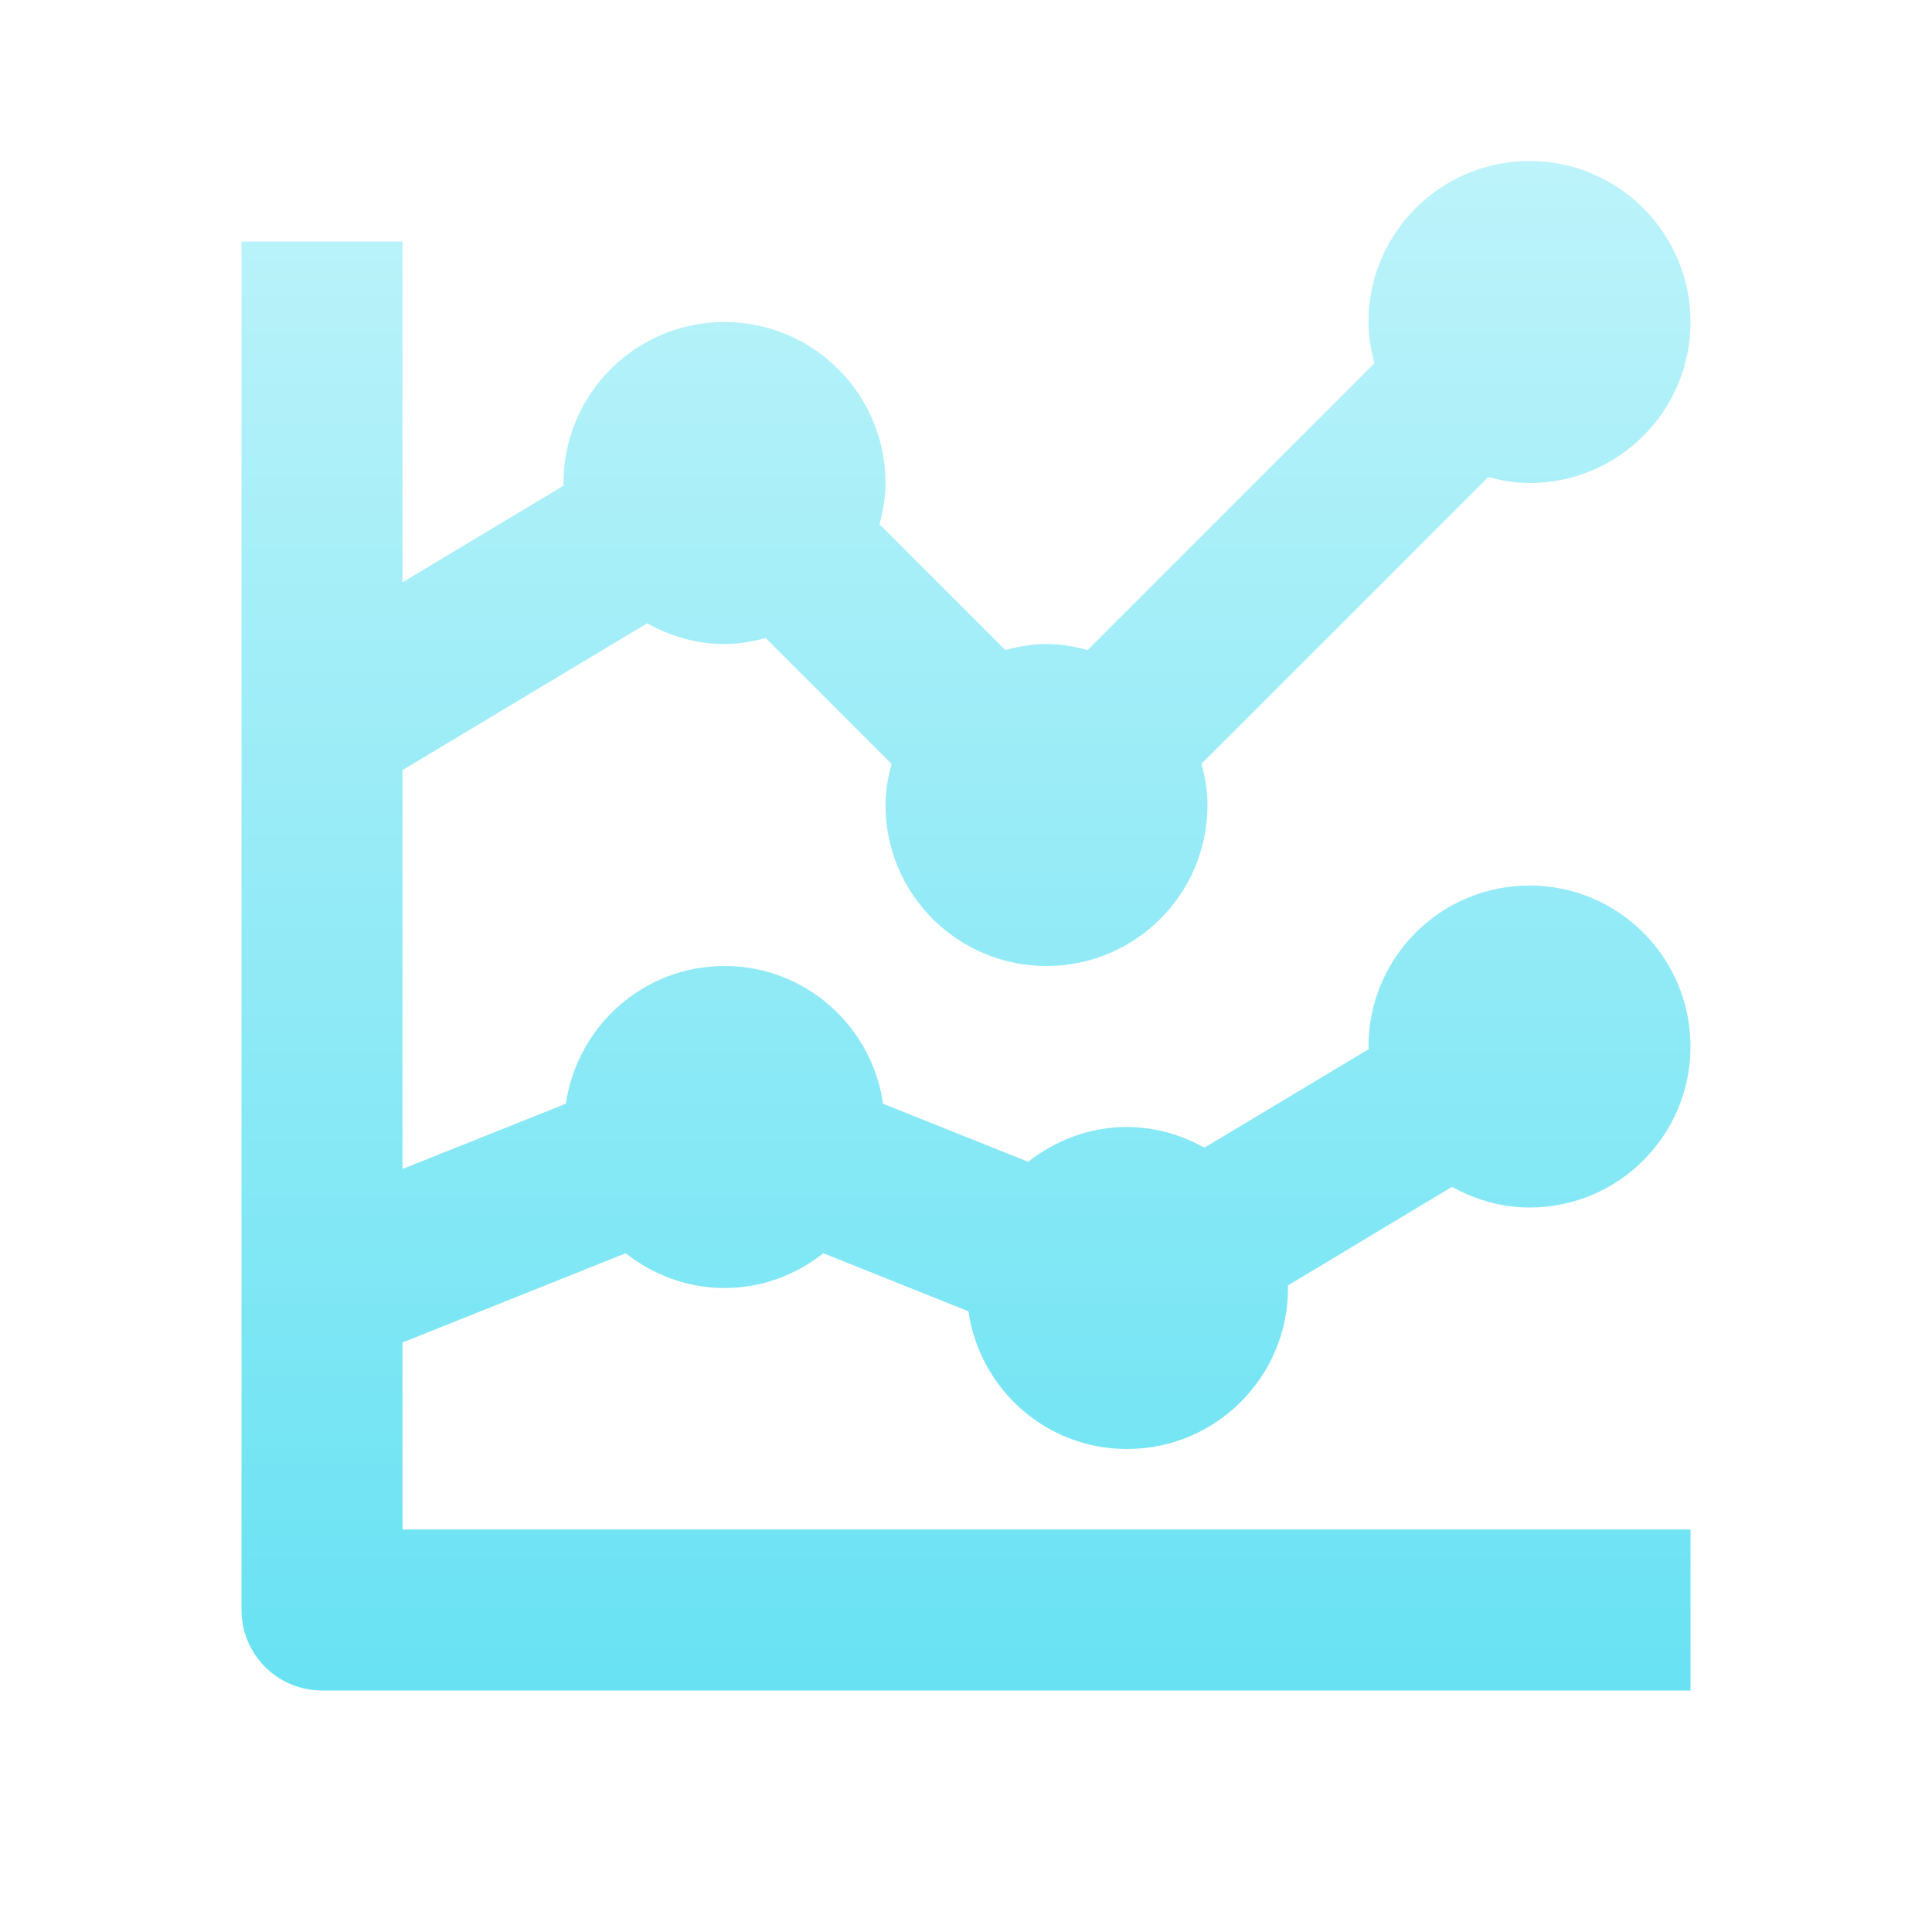
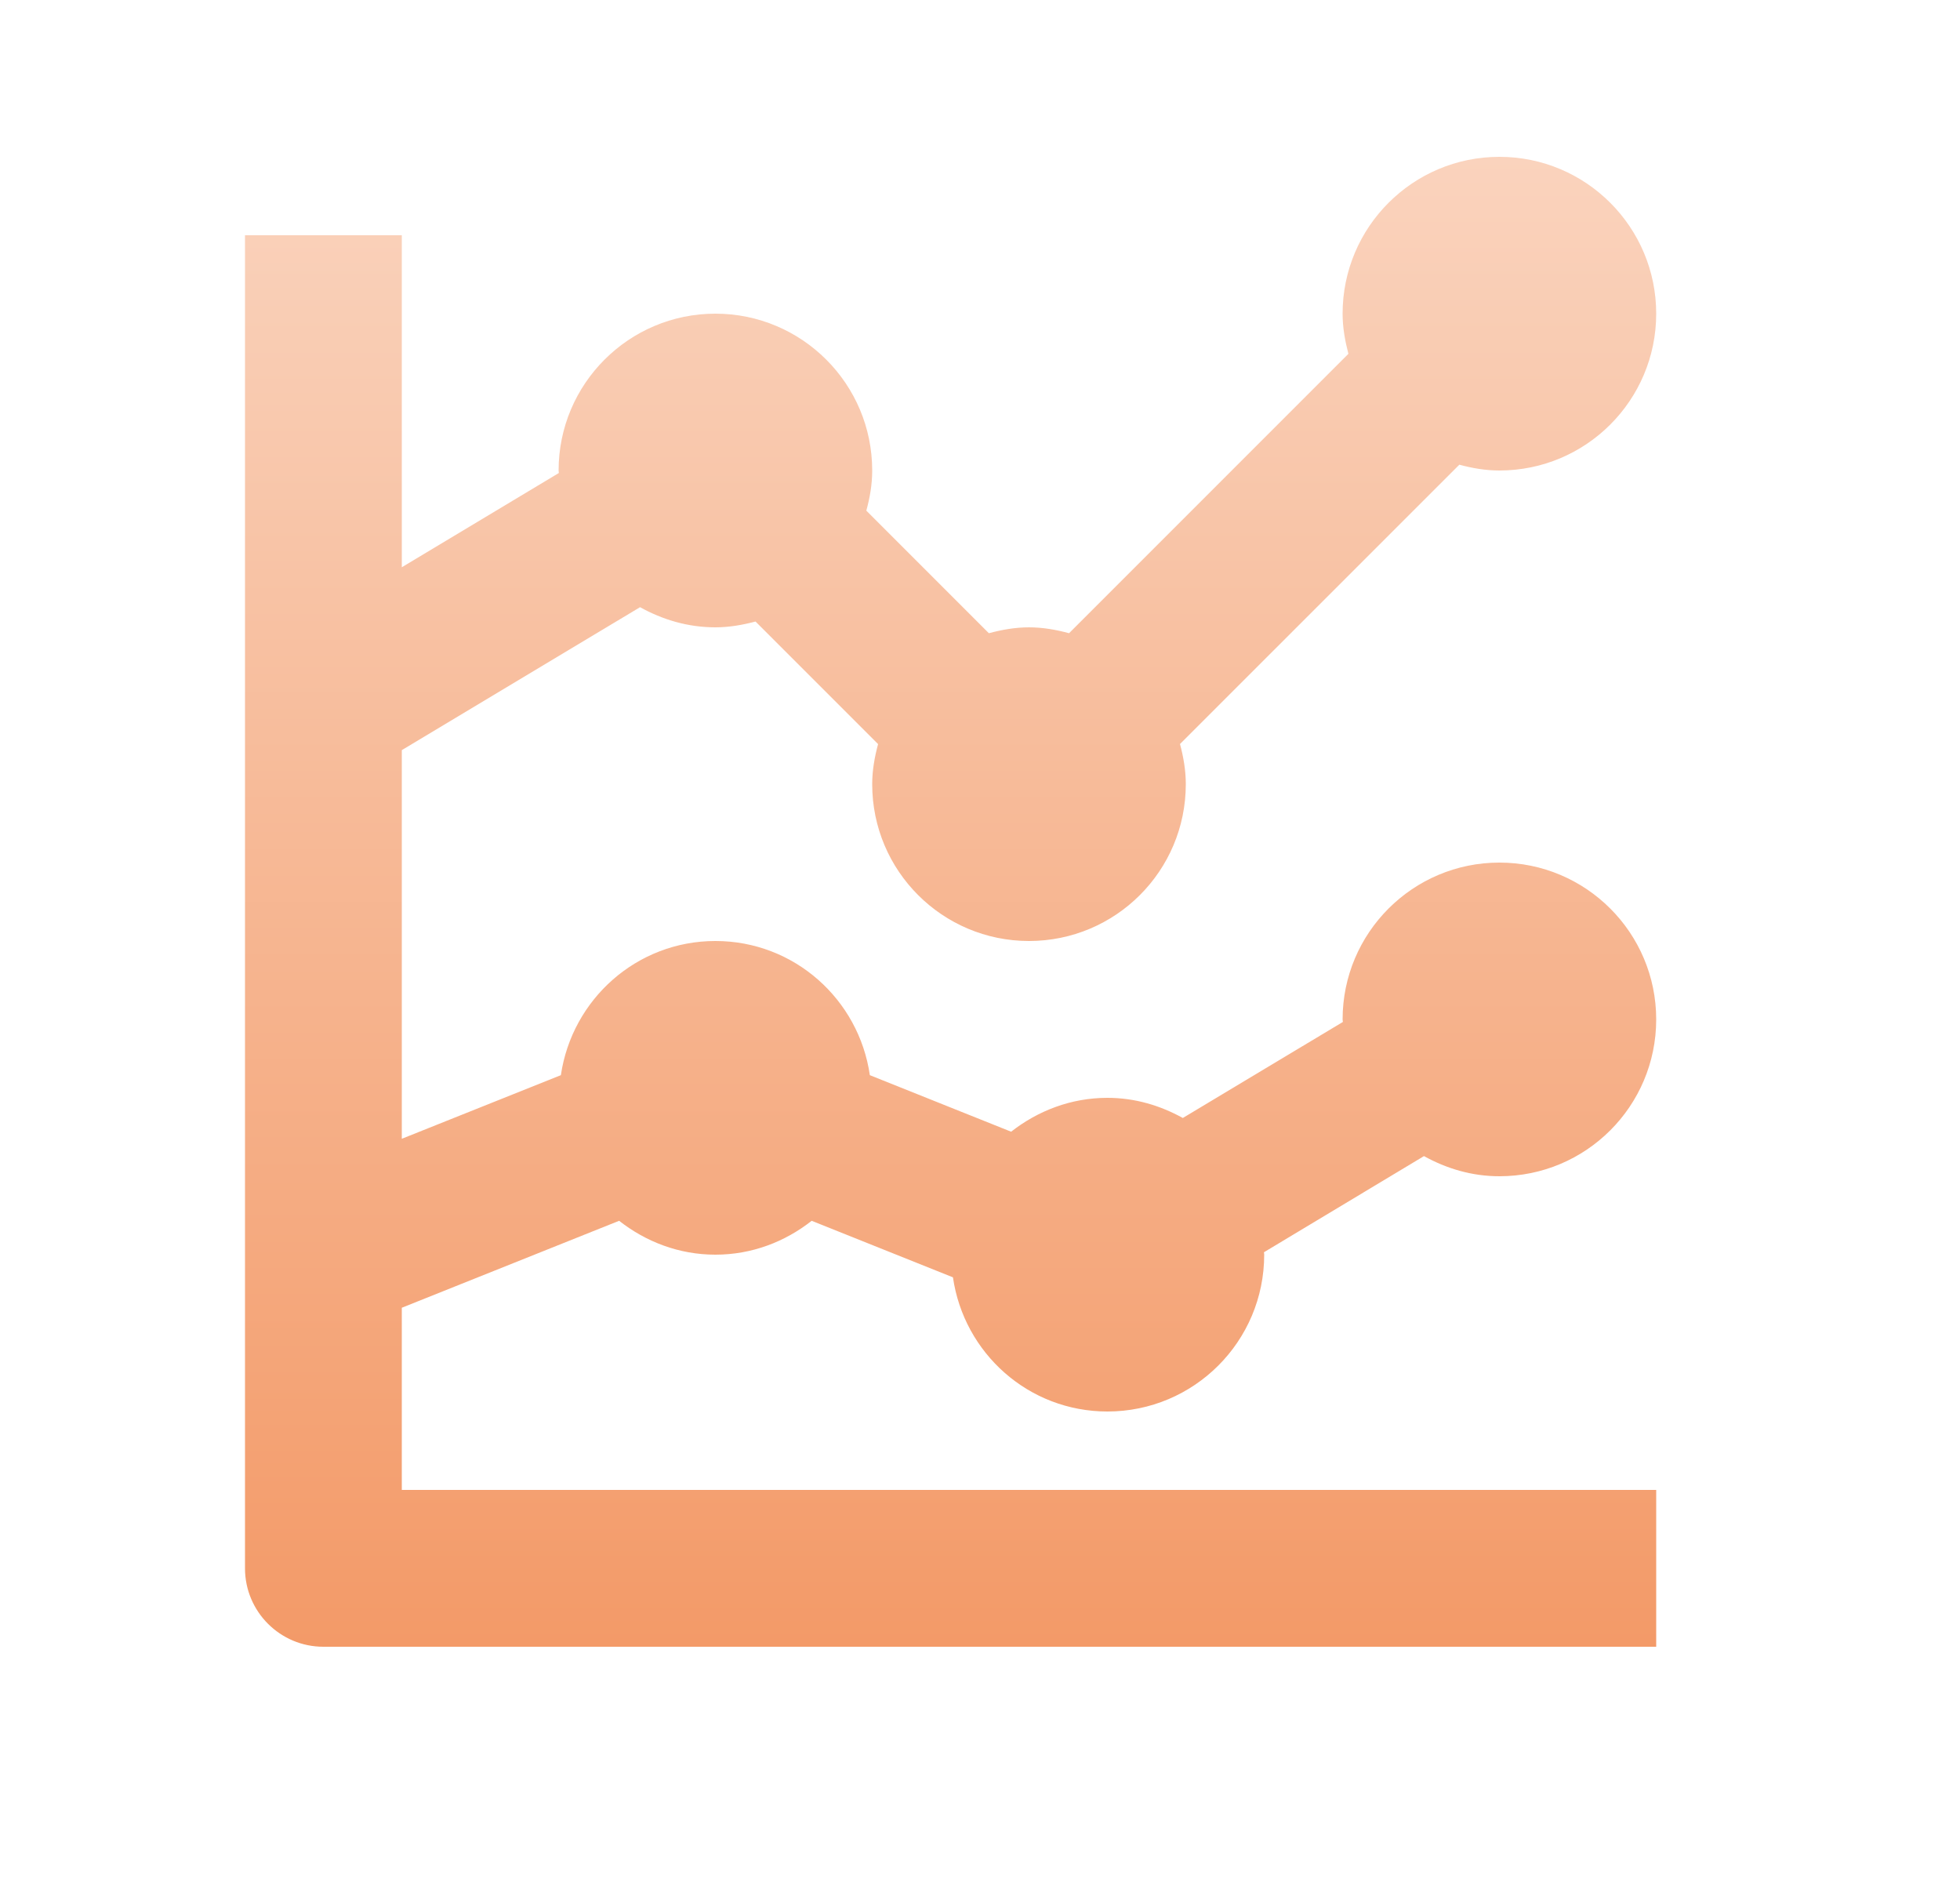
- <svg xmlns="http://www.w3.org/2000/svg" width="24" height="24" viewBox="0 0 24 24" fill="none">
-   <path d="M19 15C20.104 15 21 14.106 21 13C21 11.896 20.104 11 19 11C17.896 11 17 11.896 17 13C17 13.011 17.003 13.021 17.004 13.032L14.962 14.257C14.675 14.098 14.351 14 14 14C13.535 14 13.112 14.166 12.772 14.432L10.97 13.711C10.83 12.745 10.006 12 9 12C7.995 12 7.171 12.745 7.029 13.711L5 14.522V9.566L8.039 7.743C8.325 7.902 8.649 8 9 8C9.178 8 9.348 7.969 9.512 7.926L11.075 9.489C11.031 9.653 11 9.823 11 10C11 11.106 11.896 12 13 12C14.104 12 15 11.106 15 10C15 9.823 14.97 9.653 14.926 9.488L18.489 5.926C18.652 5.97 18.822 6 19 6C20.104 6 21 5.105 21 4C21 2.896 20.104 2 19 2C17.896 2 17 2.896 17 4C17 4.178 17.031 4.347 17.074 4.512L13.511 8.075C13.348 8.031 13.178 8 13 8C12.822 8 12.653 8.031 12.488 8.075L10.925 6.512C10.97 6.348 11 6.179 11 6C11 4.896 10.104 4 9 4C7.896 4 7 4.896 7 6C7 6.011 7.003 6.021 7.003 6.032L5 7.234V3H3V20C3 20.552 3.448 21 4 21H21V19H5V16.677L7.772 15.568C8.112 15.835 8.535 16 9 16C9.466 16 9.889 15.835 10.228 15.568L12.03 16.289C12.17 17.256 12.994 18 14 18C15.104 18 16 17.106 16 16C16 15.989 15.997 15.979 15.997 15.969L18.038 14.743C18.325 14.902 18.649 15 19 15Z" fill="url(#paint0_linear_2597_24812)" />
+ <svg xmlns="http://www.w3.org/2000/svg" width="25" height="24" viewBox="0 0 25 24" fill="none">
+   <path d="M19.125 15C20.229 15 21.125 14.106 21.125 13C21.125 11.896 20.229 11 19.125 11C18.021 11 17.125 11.896 17.125 13C17.125 13.011 17.128 13.021 17.129 13.032L15.087 14.257C14.8 14.098 14.476 14 14.125 14C13.66 14 13.237 14.166 12.897 14.432L11.095 13.711C10.955 12.745 10.131 12 9.125 12C8.12 12 7.296 12.745 7.154 13.711L5.125 14.522V9.566L8.164 7.743C8.45 7.902 8.774 8 9.125 8C9.303 8 9.473 7.969 9.637 7.926L11.2 9.489C11.156 9.653 11.125 9.823 11.125 10C11.125 11.106 12.021 12 13.125 12C14.229 12 15.125 11.106 15.125 10C15.125 9.823 15.095 9.653 15.051 9.488L18.614 5.926C18.777 5.97 18.947 6 19.125 6C20.229 6 21.125 5.105 21.125 4C21.125 2.896 20.229 2 19.125 2C18.021 2 17.125 2.896 17.125 4C17.125 4.178 17.156 4.347 17.199 4.512L13.636 8.075C13.473 8.031 13.303 8 13.125 8C12.947 8 12.778 8.031 12.613 8.075L11.05 6.512C11.095 6.348 11.125 6.179 11.125 6C11.125 4.896 10.229 4 9.125 4C8.021 4 7.125 4.896 7.125 6C7.125 6.011 7.128 6.021 7.128 6.032L5.125 7.234V3H3.125V20C3.125 20.552 3.573 21 4.125 21H21.125V19H5.125V16.677L7.897 15.568C8.237 15.835 8.66 16 9.125 16C9.591 16 10.014 15.835 10.353 15.568L12.155 16.289C12.295 17.256 13.119 18 14.125 18C15.229 18 16.125 17.106 16.125 16C16.125 15.989 16.122 15.979 16.122 15.969L18.163 14.743C18.45 14.902 18.774 15 19.125 15Z" fill="url(#paint0_linear_7055_46712)" />
  <defs>
-     <linearGradient id="paint0_linear_2597_24812" x1="12" y1="2" x2="12" y2="21" gradientUnits="userSpaceOnUse">
-       <stop stop-color="#BDF3FA" />
-       <stop offset="1" stop-color="#68E2F3" />
+     <linearGradient id="paint0_linear_7055_46712" x1="12.125" y1="2" x2="12.125" y2="21" gradientUnits="userSpaceOnUse">
+       <stop stop-color="#FAD3BD" />
+       <stop offset="1" stop-color="#F39A68" />
    </linearGradient>
  </defs>
</svg>
